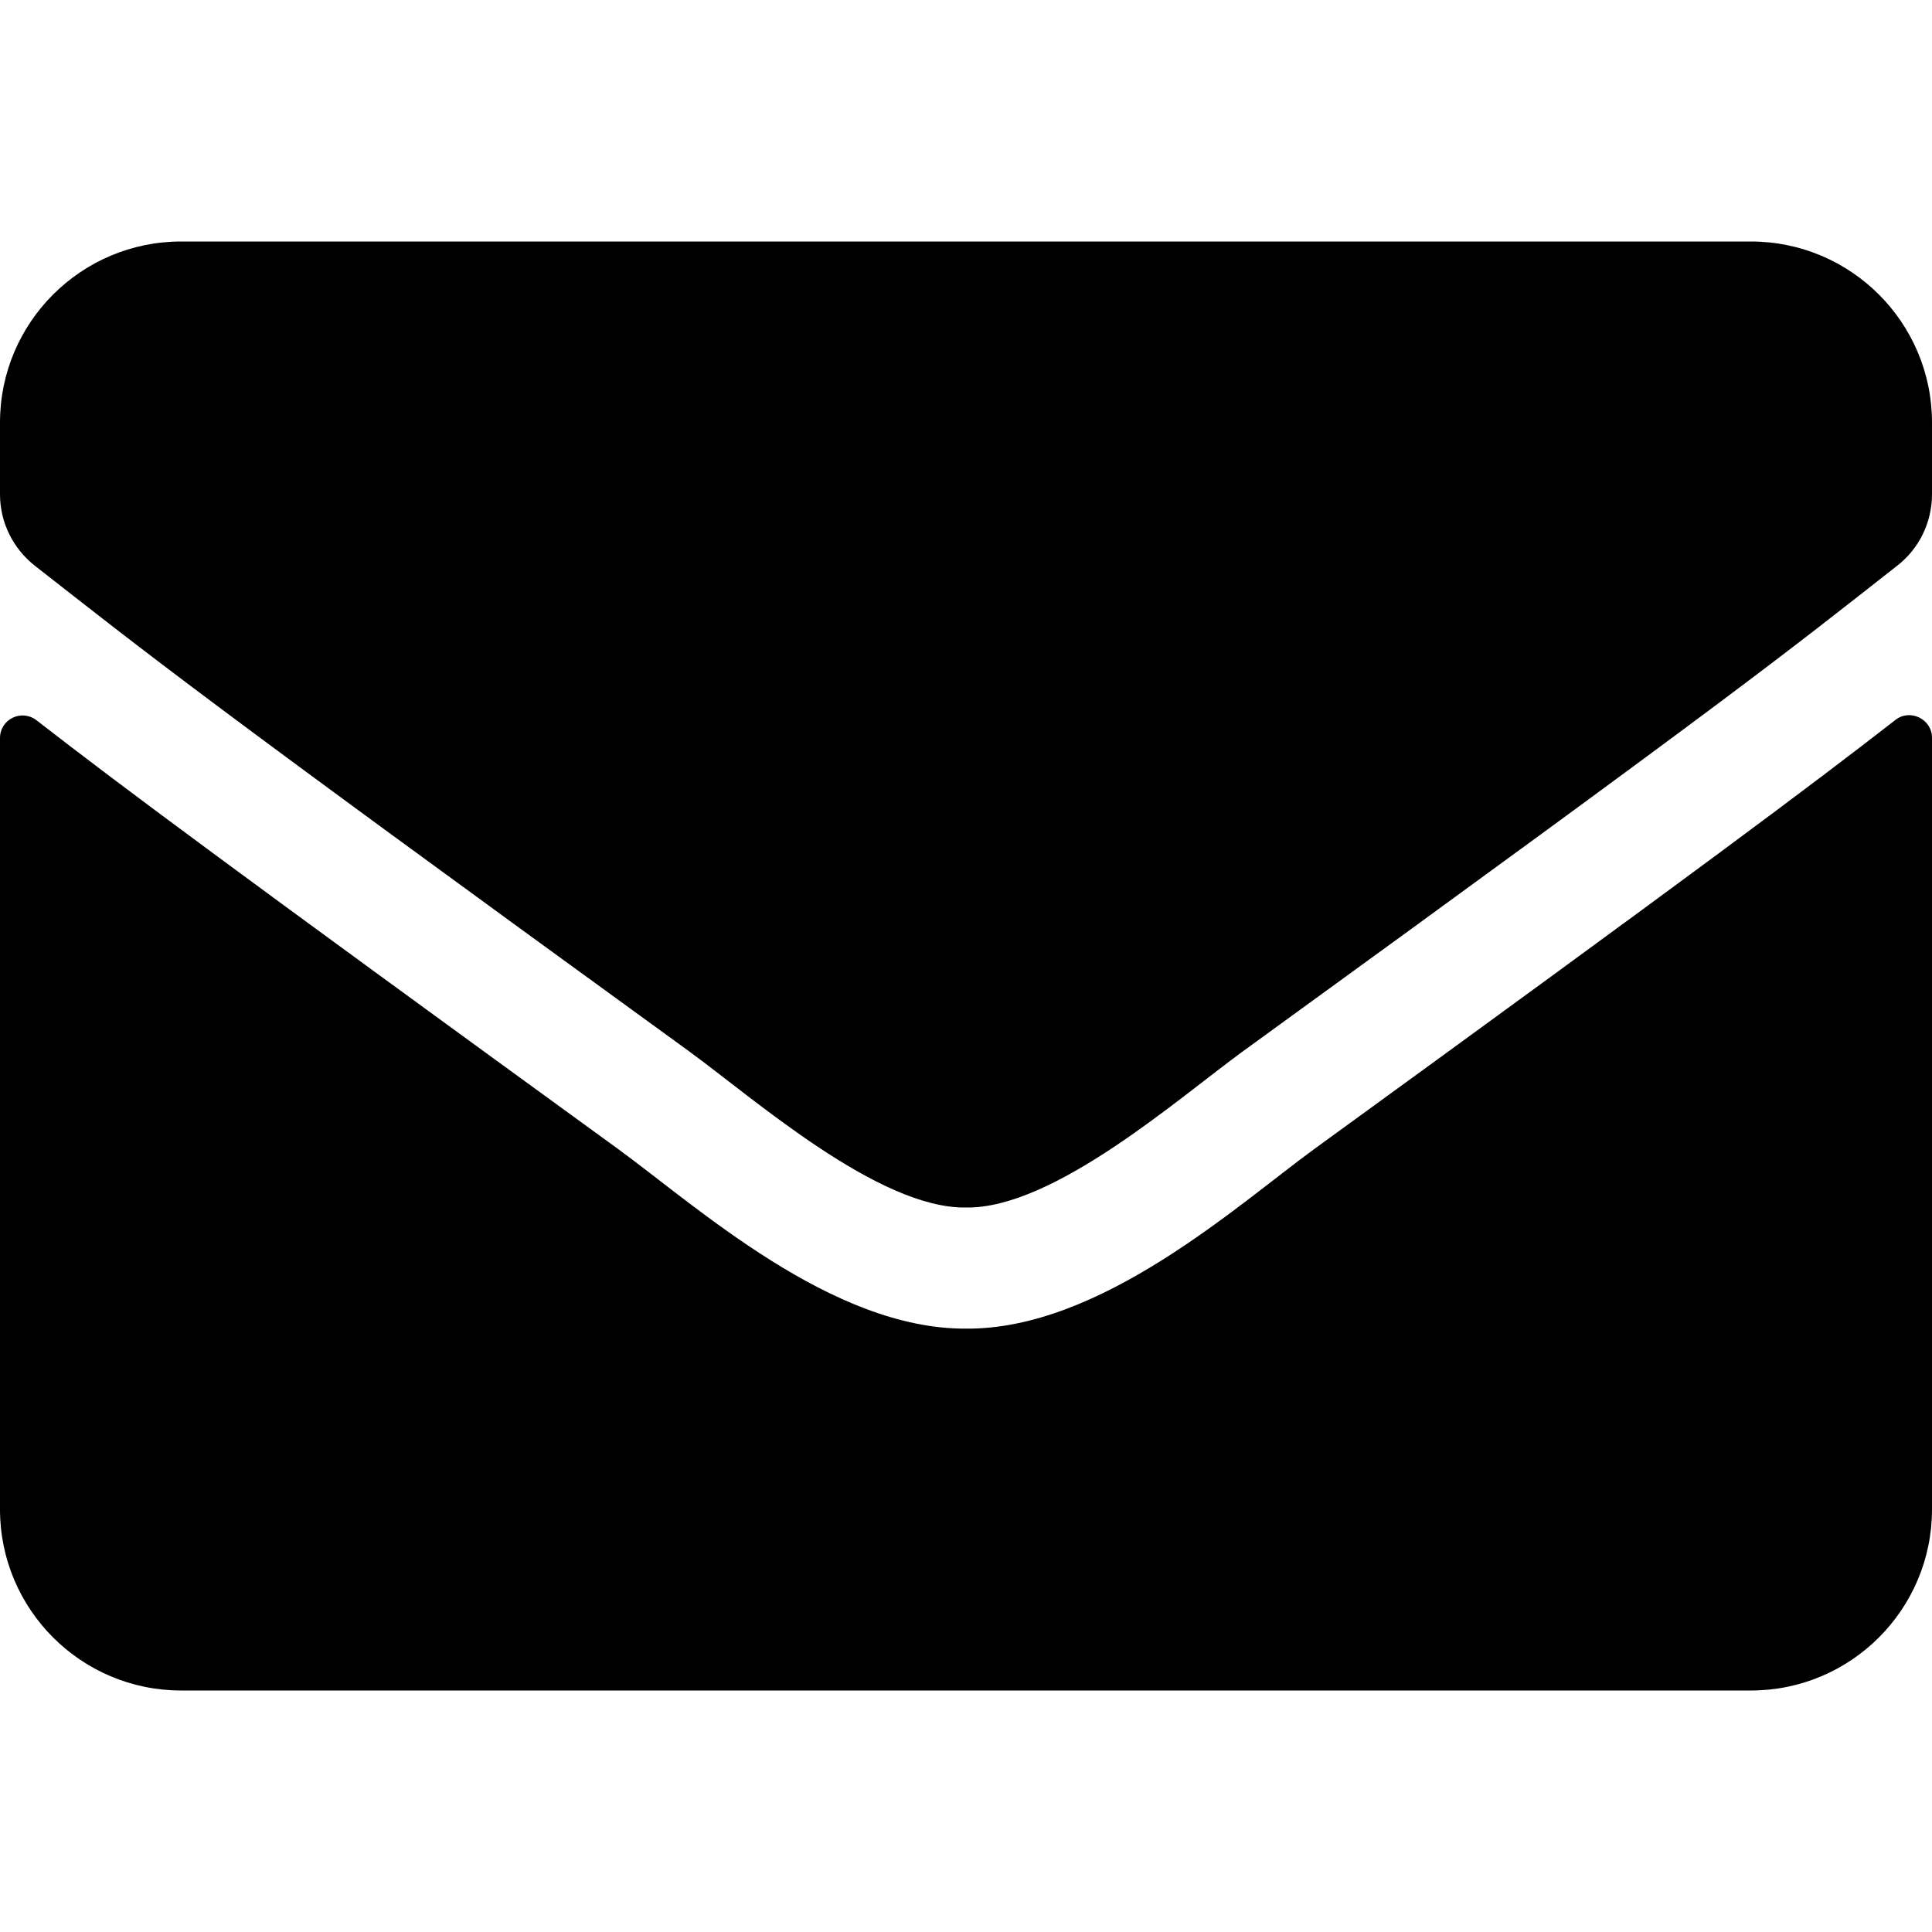
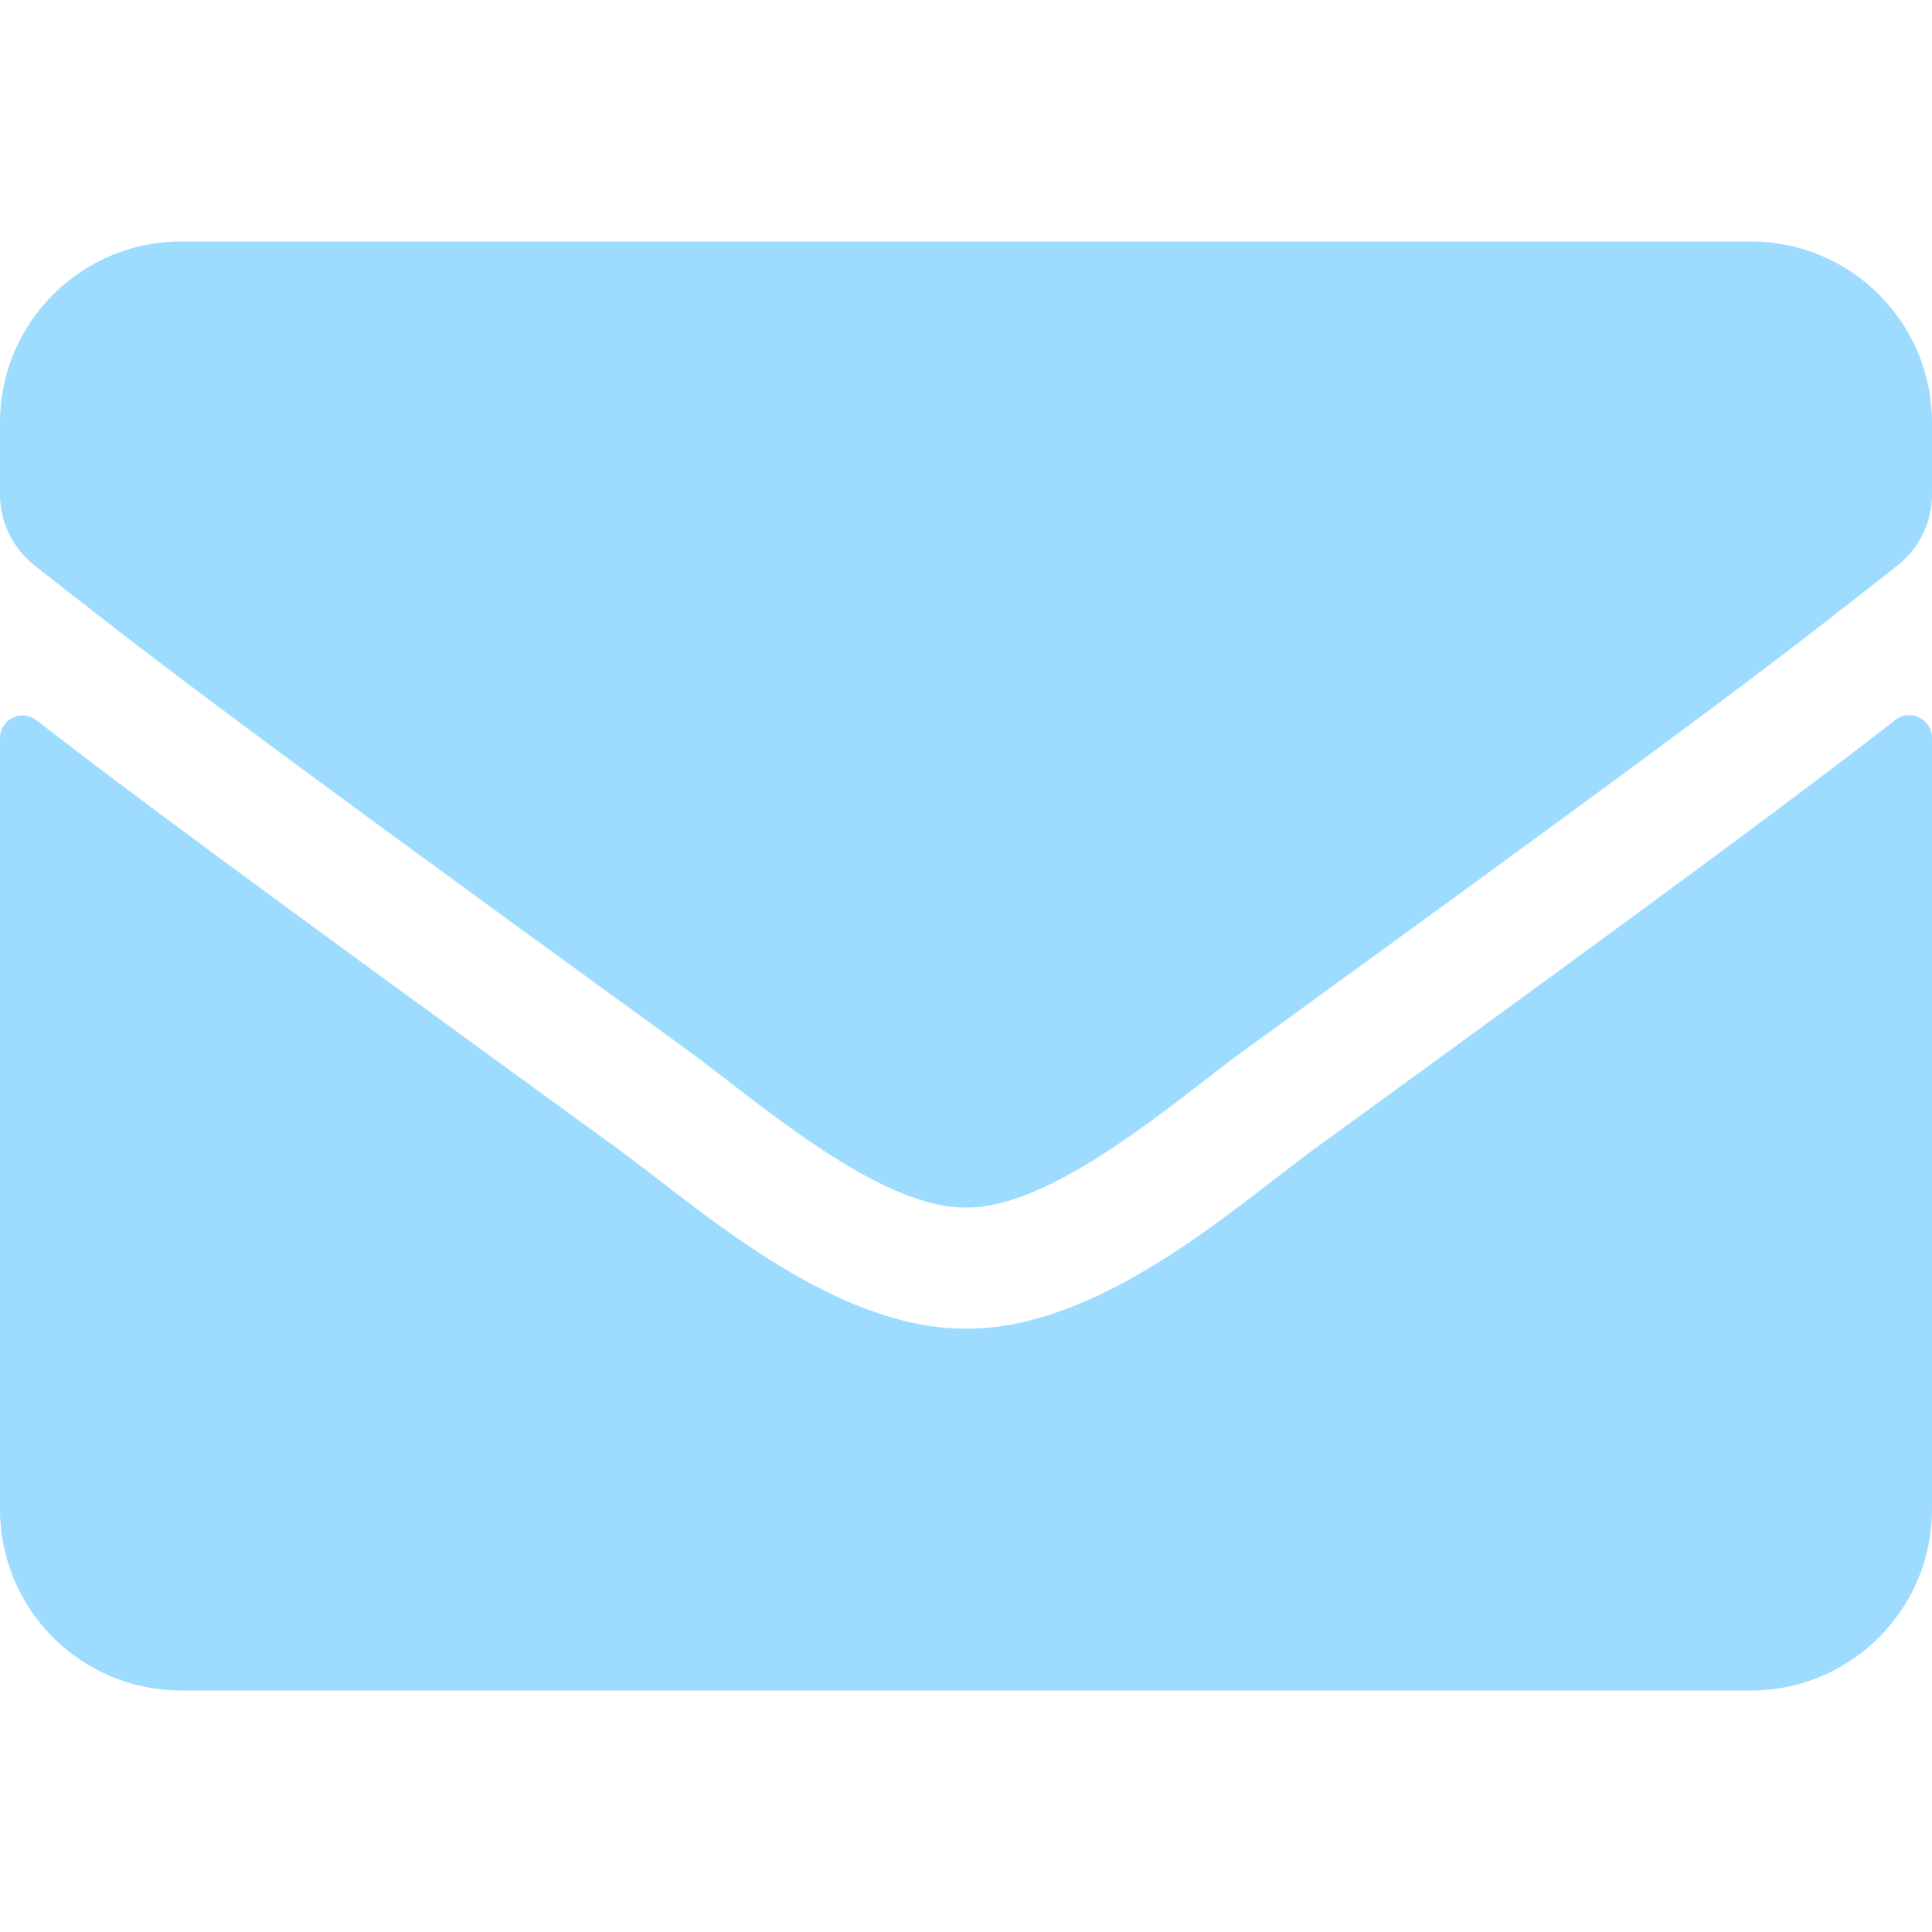
<svg xmlns="http://www.w3.org/2000/svg" aria-hidden="true" focusable="false" data-prefix="fas" data-icon="envelope" class="svg-inline--fa fa-envelope fa-w-16" role="img" viewBox="0 0 512 512">
-   <path fill="currentColor" d="M502.3 190.8c3.9-3.1 9.7-.2 9.7 4.7V400c0 26.5-21.5 48-48 48H48c-26.5 0-48-21.5-48-48V195.6c0-5 5.7-7.8 9.7-4.7 22.4 17.4 52.1 39.5 154.1 113.6 21.1 15.4 56.7 47.8 92.2 47.6 35.7.3 72-32.8 92.3-47.6 102-74.1 131.6-96.3 154-113.7zM256 320c23.2.4 56.6-29.2 73.4-41.4 132.7-96.3 142.8-104.7 173.4-128.7 5.8-4.5 9.2-11.5 9.2-18.9v-19c0-26.5-21.5-48-48-48H48C21.5 64 0 85.5 0 112v19c0 7.4 3.4 14.3 9.2 18.9 30.6 23.9 40.7 32.4 173.4 128.7 16.8 12.2 50.2 41.8 73.4 41.4z" />
+   <path fill="#9ddcff" d="M502.3 190.8c3.9-3.1 9.7-.2 9.7 4.7V400c0 26.5-21.5 48-48 48H48c-26.5 0-48-21.5-48-48V195.6c0-5 5.7-7.8 9.7-4.7 22.4 17.4 52.1 39.5 154.1 113.6 21.1 15.4 56.7 47.8 92.2 47.6 35.7.3 72-32.8 92.3-47.6 102-74.1 131.6-96.3 154-113.7zM256 320c23.2.4 56.6-29.2 73.4-41.4 132.7-96.3 142.8-104.7 173.4-128.7 5.8-4.5 9.2-11.5 9.2-18.9v-19c0-26.5-21.5-48-48-48H48C21.5 64 0 85.5 0 112v19c0 7.4 3.4 14.3 9.2 18.9 30.6 23.9 40.7 32.4 173.4 128.7 16.8 12.2 50.2 41.8 73.4 41.4z" />
</svg>
